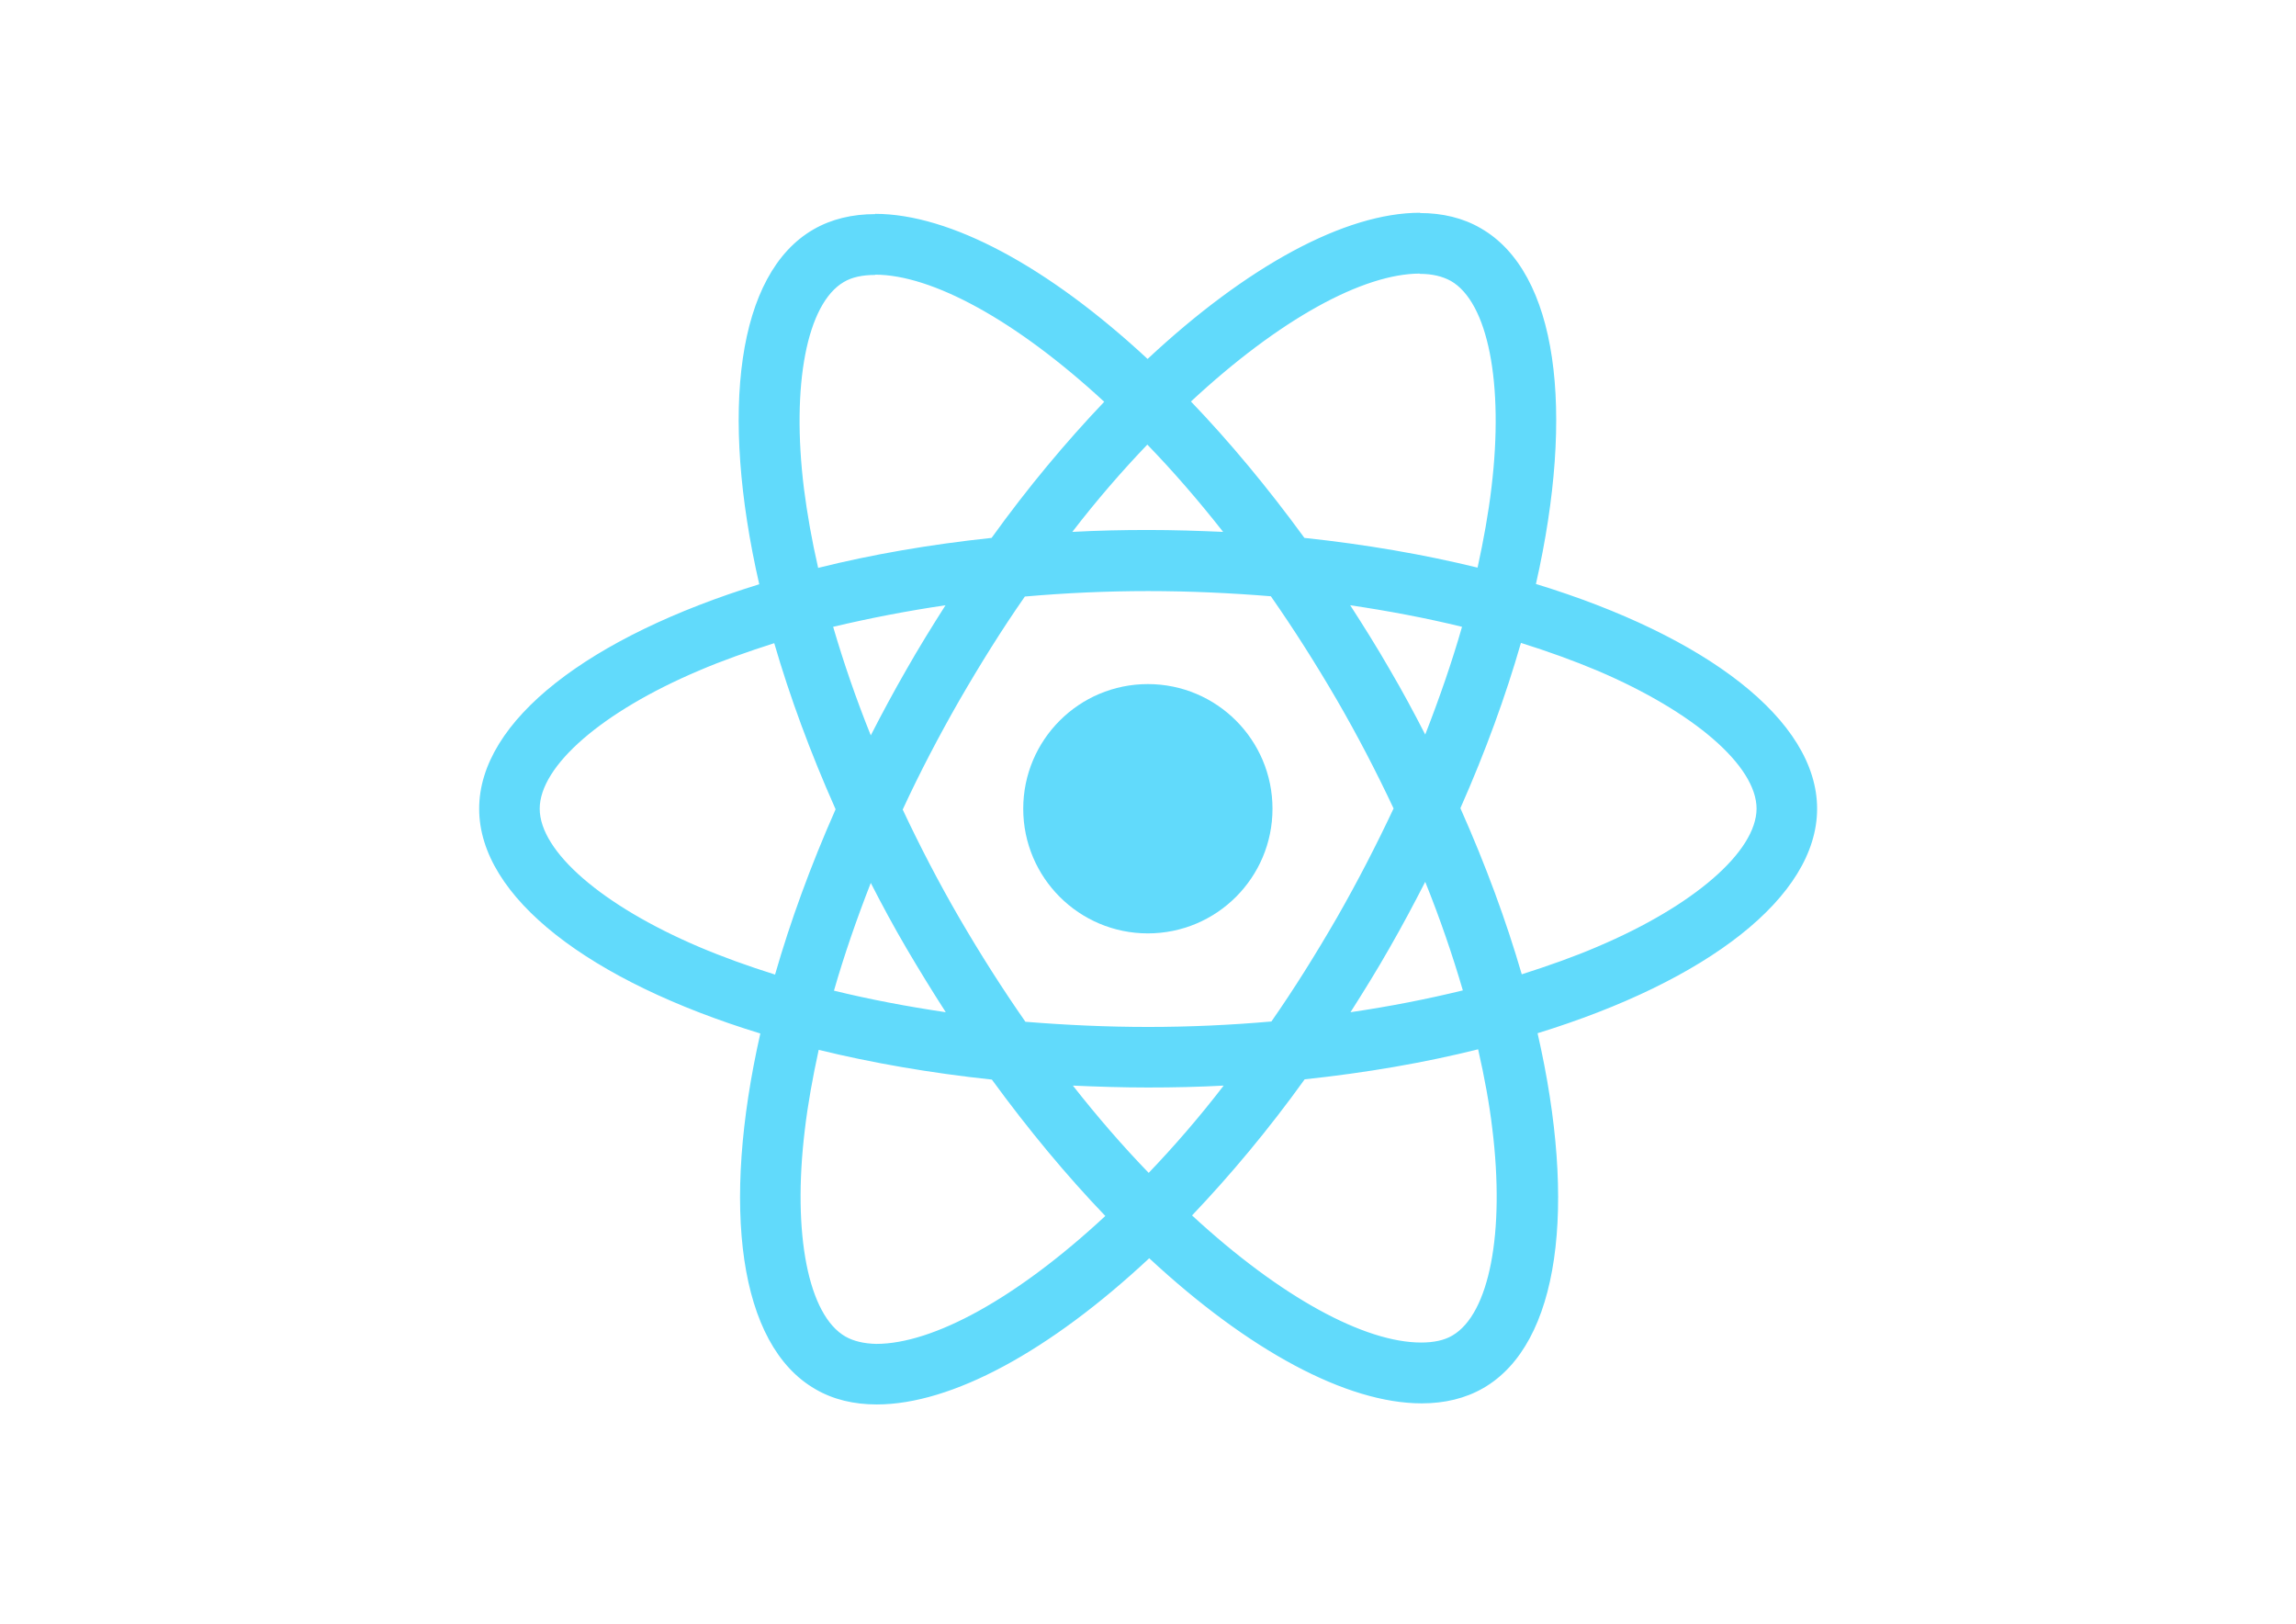
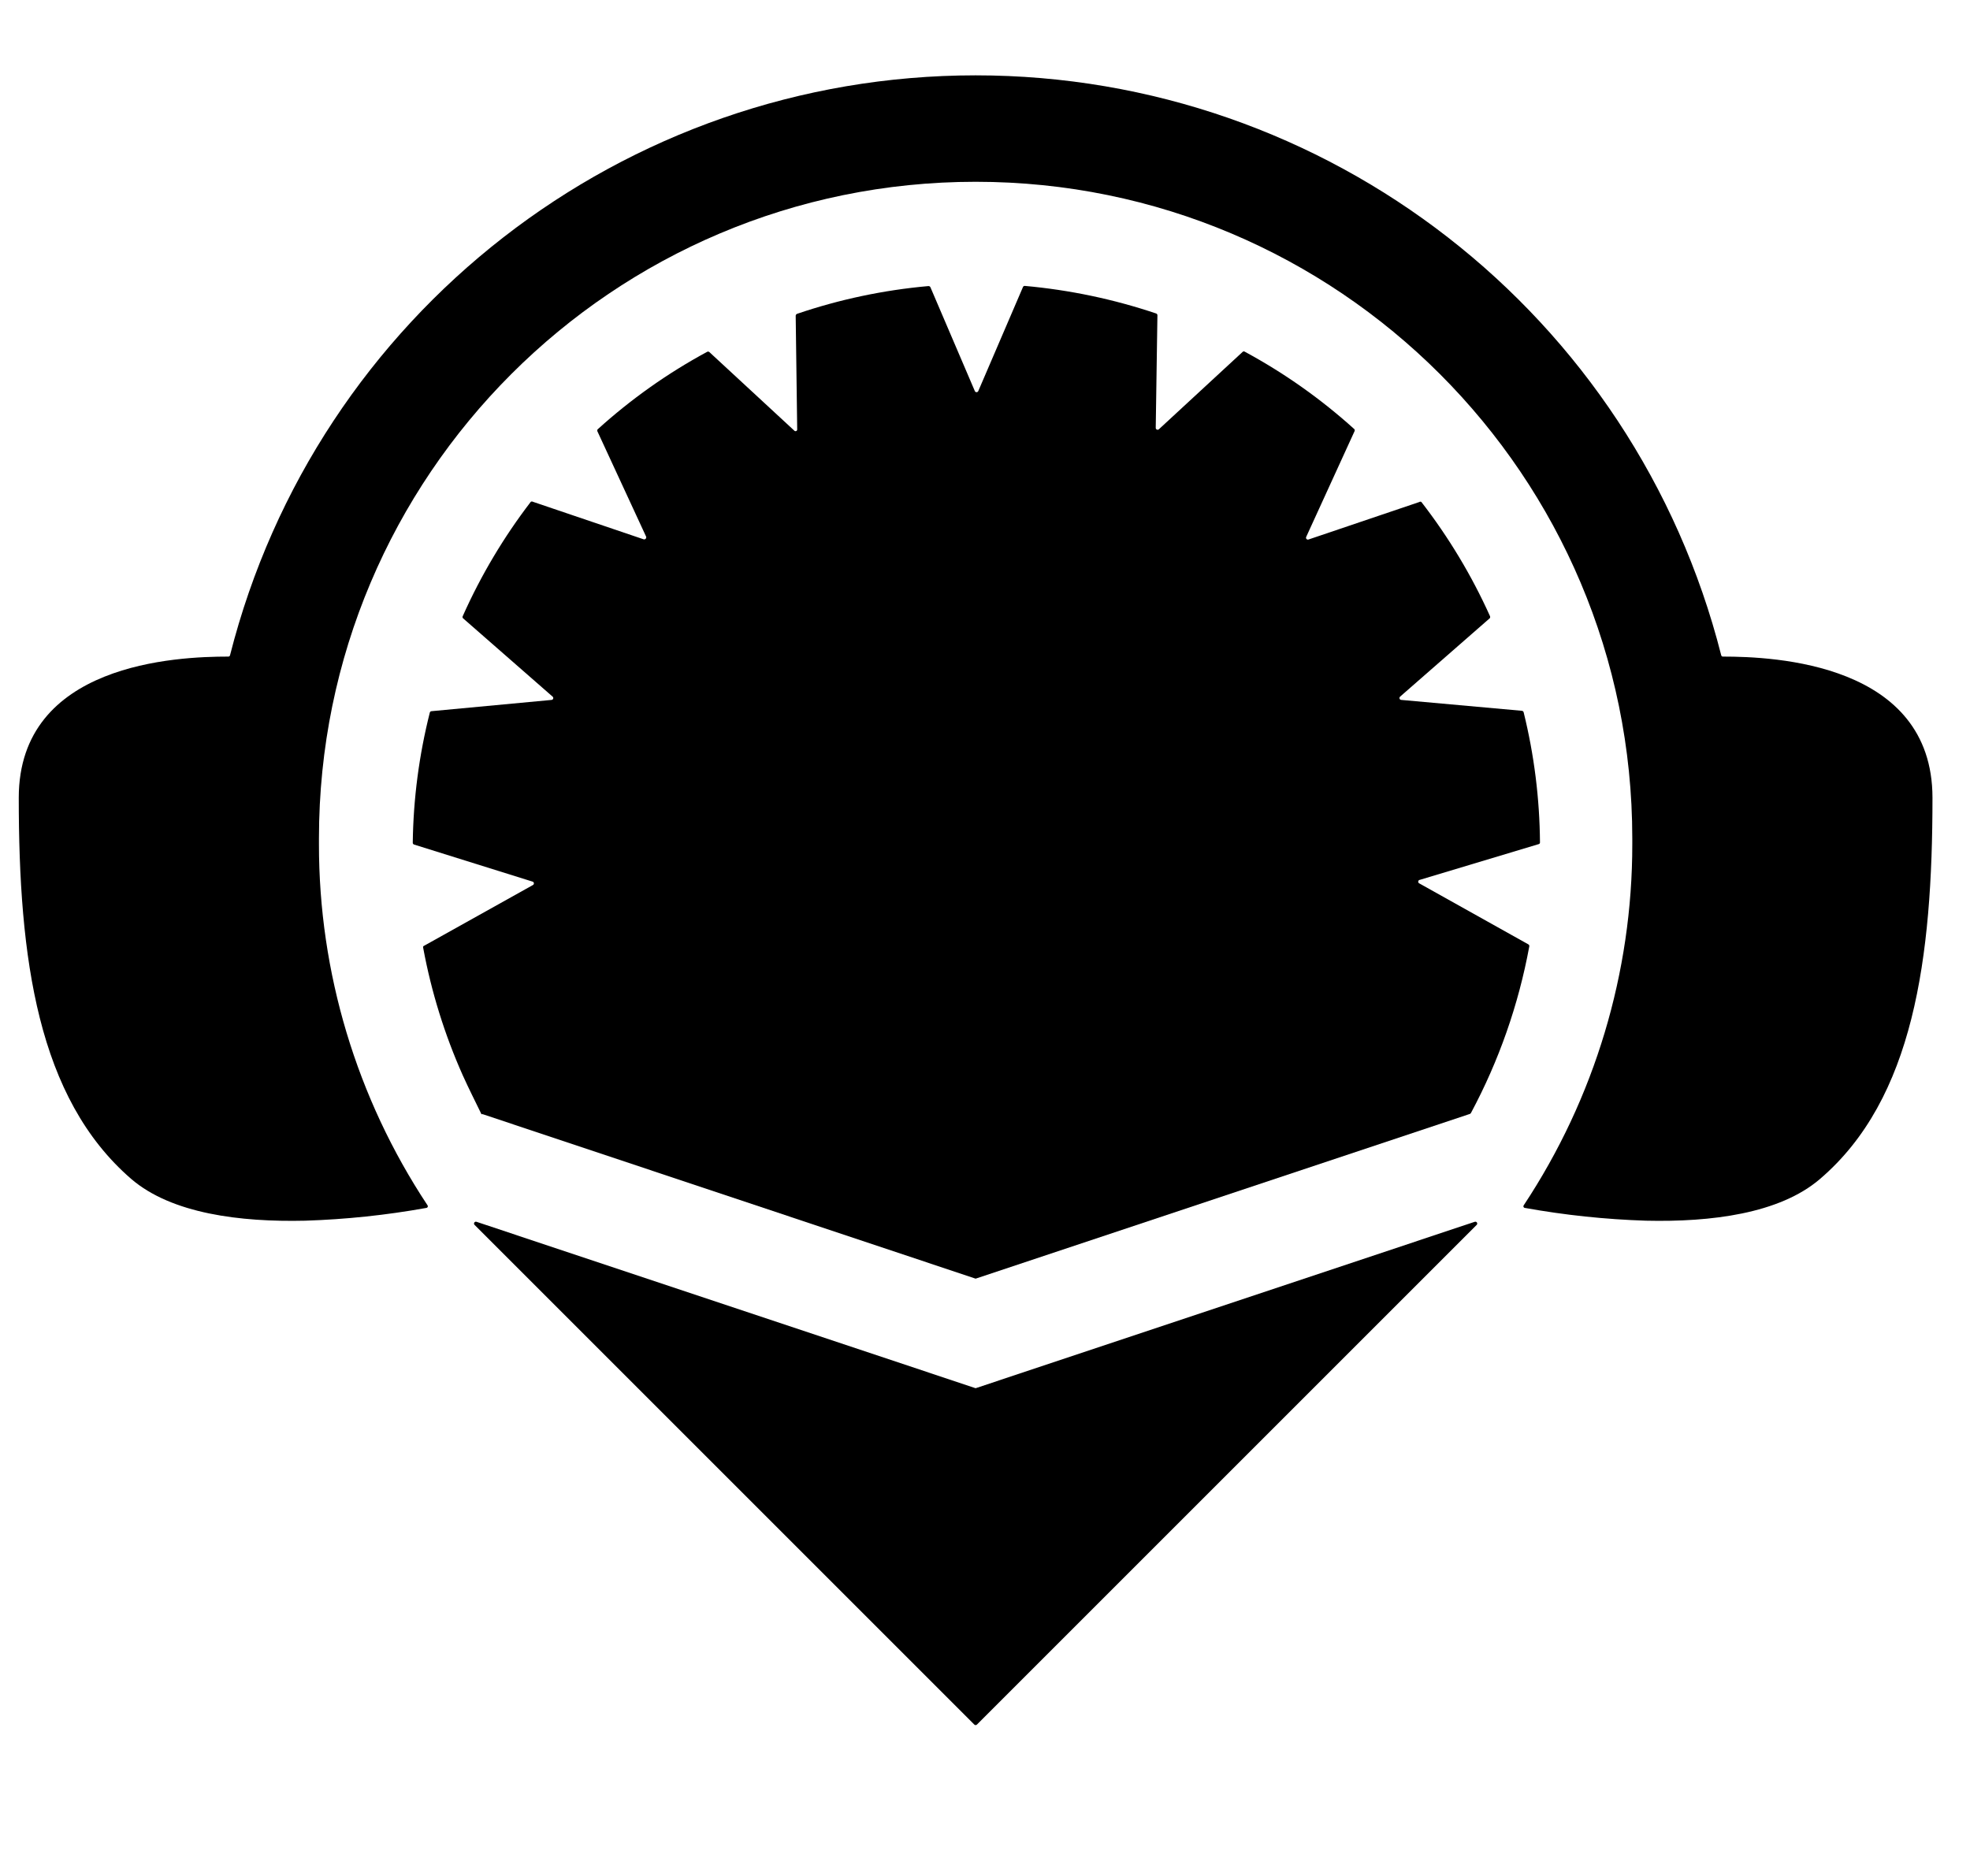
- <svg xmlns="http://www.w3.org/2000/svg" viewBox="0 0 841.9 595.3">
-   <g fill="#61DAFB">
-     <path d="M666.3 296.5c0-32.5-40.7-63.3-103.1-82.4 14.4-63.6 8-114.2-20.2-130.4-6.5-3.8-14.1-5.6-22.4-5.6v22.3c4.6 0 8.3.9 11.4 2.6 13.6 7.8 19.5 37.5 14.9 75.7-1.1 9.4-2.9 19.3-5.1 29.4-19.6-4.8-41-8.5-63.5-10.9-13.5-18.5-27.5-35.3-41.6-50 32.6-30.3 63.2-46.9 84-46.9V78c-27.5 0-63.5 19.6-99.9 53.6-36.4-33.8-72.4-53.2-99.9-53.2v22.3c20.7 0 51.4 16.5 84 46.6-14 14.7-28 31.4-41.3 49.9-22.6 2.4-44 6.1-63.6 11-2.3-10-4-19.7-5.2-29-4.7-38.2 1.1-67.9 14.6-75.8 3-1.8 6.9-2.6 11.5-2.6V78.5c-8.4 0-16 1.8-22.6 5.6-28.1 16.2-34.4 66.7-19.9 130.1-62.2 19.2-102.7 49.9-102.7 82.3 0 32.5 40.7 63.3 103.1 82.4-14.4 63.6-8 114.2 20.2 130.4 6.5 3.8 14.1 5.6 22.5 5.6 27.5 0 63.5-19.6 99.9-53.6 36.4 33.8 72.4 53.2 99.9 53.2 8.4 0 16-1.8 22.6-5.6 28.1-16.2 34.4-66.7 19.9-130.1 62-19.1 102.5-49.9 102.5-82.3zm-130.2-66.7c-3.7 12.9-8.3 26.2-13.5 39.5-4.1-8-8.4-16-13.1-24-4.6-8-9.5-15.8-14.4-23.4 14.2 2.1 27.9 4.7 41 7.9zm-45.8 106.5c-7.8 13.5-15.8 26.3-24.1 38.2-14.9 1.3-30 2-45.2 2-15.1 0-30.2-.7-45-1.9-8.3-11.9-16.4-24.6-24.2-38-7.6-13.1-14.5-26.4-20.8-39.8 6.2-13.4 13.2-26.8 20.7-39.9 7.8-13.5 15.8-26.3 24.1-38.2 14.9-1.3 30-2 45.2-2 15.1 0 30.2.7 45 1.9 8.3 11.9 16.4 24.6 24.2 38 7.6 13.1 14.5 26.4 20.8 39.8-6.3 13.4-13.2 26.8-20.7 39.9zm32.3-13c5.4 13.4 10 26.8 13.8 39.8-13.1 3.2-26.9 5.9-41.2 8 4.9-7.7 9.8-15.6 14.4-23.7 4.6-8 8.9-16.1 13-24.1zM421.2 430c-9.3-9.6-18.6-20.3-27.8-32 9 .4 18.2.7 27.5.7 9.4 0 18.7-.2 27.8-.7-9 11.7-18.3 22.4-27.5 32zm-74.4-58.9c-14.2-2.1-27.9-4.7-41-7.9 3.7-12.9 8.3-26.2 13.5-39.5 4.1 8 8.4 16 13.1 24 4.7 8 9.5 15.8 14.4 23.4zM420.7 163c9.3 9.6 18.6 20.3 27.8 32-9-.4-18.2-.7-27.5-.7-9.4 0-18.7.2-27.8.7 9-11.7 18.3-22.4 27.5-32zm-74 58.9c-4.9 7.7-9.8 15.6-14.4 23.7-4.6 8-8.9 16-13 24-5.4-13.4-10-26.8-13.8-39.8 13.1-3.1 26.9-5.8 41.2-7.9zm-90.5 125.2c-35.4-15.1-58.3-34.9-58.3-50.6 0-15.7 22.9-35.6 58.3-50.6 8.6-3.7 18-7 27.7-10.1 5.7 19.6 13.2 40 22.5 60.9-9.2 20.8-16.6 41.1-22.2 60.6-9.9-3.1-19.3-6.5-28-10.2zM310 490c-13.6-7.8-19.5-37.5-14.9-75.7 1.1-9.4 2.9-19.3 5.1-29.4 19.6 4.8 41 8.5 63.5 10.9 13.5 18.5 27.5 35.3 41.6 50-32.6 30.3-63.2 46.9-84 46.9-4.5-.1-8.3-1-11.3-2.7zm237.2-76.2c4.7 38.2-1.1 67.9-14.6 75.8-3 1.8-6.9 2.6-11.5 2.6-20.7 0-51.4-16.5-84-46.6 14-14.7 28-31.4 41.3-49.9 22.6-2.4 44-6.1 63.6-11 2.3 10.1 4.1 19.8 5.2 29.1zm38.5-66.7c-8.6 3.7-18 7-27.7 10.1-5.7-19.6-13.2-40-22.5-60.9 9.2-20.8 16.6-41.1 22.2-60.6 9.9 3.1 19.3 6.5 28.1 10.2 35.4 15.1 58.3 34.9 58.3 50.6-.1 15.7-23 35.6-58.4 50.6zM320.8 78.4z" />
-     <circle cx="420.9" cy="296.5" r="45.7" />
-     <path d="M520.5 78.1z" />
-   </g>
+ <svg xmlns="http://www.w3.org/2000/svg" id="Ebene_2" data-name="Ebene 2" viewBox="0 0 105 100">
+   <path d="M91.84,35a.09.09,0,0,1-.1-.07,41,41,0,0,0-79.48,0,.09.09,0,0,1-.1.07C9.45,35,1,35.35,1,42.53c0,8.56,1,16,6,20.32,2.16,1.85,5.81,2.3,9.27,2.22a44.4,44.4,0,0,0,6.45-.68.09.09,0,0,0,.06-.15A34.81,34.81,0,0,1,17,45c0-.1,0-.21,0-.31a35,35,0,0,1,70,0c0,.1,0,.21,0,.31a34.81,34.81,0,0,1-5.78,19.24.09.09,0,0,0,.06.15,44.4,44.4,0,0,0,6.45.68c3.46.08,7.11-.37,9.27-2.22,5-4.27,6-11.76,6-20.32C103,35.35,94.55,35,91.84,35Z" />
+   <path d="M52,74,25.4,65.13a.1.1,0,0,0-.1.17L51.93,91.93a.1.1,0,0,0,.14,0L78.7,65.3a.1.1,0,0,0-.1-.17L52,74A.06.06,0,0,1,52,74Z" />
+   <path d="M75.68,46.9,82,45a.09.09,0,0,0,.08-.09,29.91,29.91,0,0,0-.87-6.94.11.11,0,0,0-.09-.08l-6.43-.58a.1.1,0,0,1-.06-.18l4.78-4.18a.13.13,0,0,0,0-.12,30.19,30.19,0,0,0-3.65-6.07.09.09,0,0,0-.11,0l-5.91,2a.1.1,0,0,1-.12-.14L72.19,23a.11.11,0,0,0,0-.12,29.86,29.86,0,0,0-5.84-4.13.09.09,0,0,0-.11,0l-4.47,4.13a.1.1,0,0,1-.17-.07l.09-6a.1.1,0,0,0-.07-.1,30.54,30.54,0,0,0-7-1.47.1.1,0,0,0-.1.07l-2.38,5.54a.1.1,0,0,1-.18,0l-2.37-5.54a.11.11,0,0,0-.11-.06,30,30,0,0,0-7,1.48.12.12,0,0,0-.07.1l.08,6.05a.09.09,0,0,1-.16.07L37.8,18.76a.11.11,0,0,0-.12,0,29.75,29.75,0,0,0-5.83,4.13.11.11,0,0,0,0,.12l2.59,5.6a.11.11,0,0,1-.13.14l-5.9-2a.11.11,0,0,0-.12,0,30.23,30.23,0,0,0-3.62,6.08.11.11,0,0,0,0,.12l4.79,4.19a.1.1,0,0,1-.06.17L23,37.91a.1.1,0,0,0-.09.07A29.9,29.9,0,0,0,22,44.92a.1.1,0,0,0,.07.1L28.4,47a.1.1,0,0,1,0,.18l-5.84,3.26a.16.16,0,0,0,0,.11,30.17,30.17,0,0,0,2.1,6.76c.32.71.67,1.4,1,2.08a.1.1,0,0,0,.06,0L52,68.16H52l26.34-8.78a.1.1,0,0,0,.06-.05,30.48,30.48,0,0,0,3.11-8.88.1.1,0,0,0-.05-.11l-5.83-3.26A.1.1,0,0,1,75.68,46.9Z" />
</svg>
